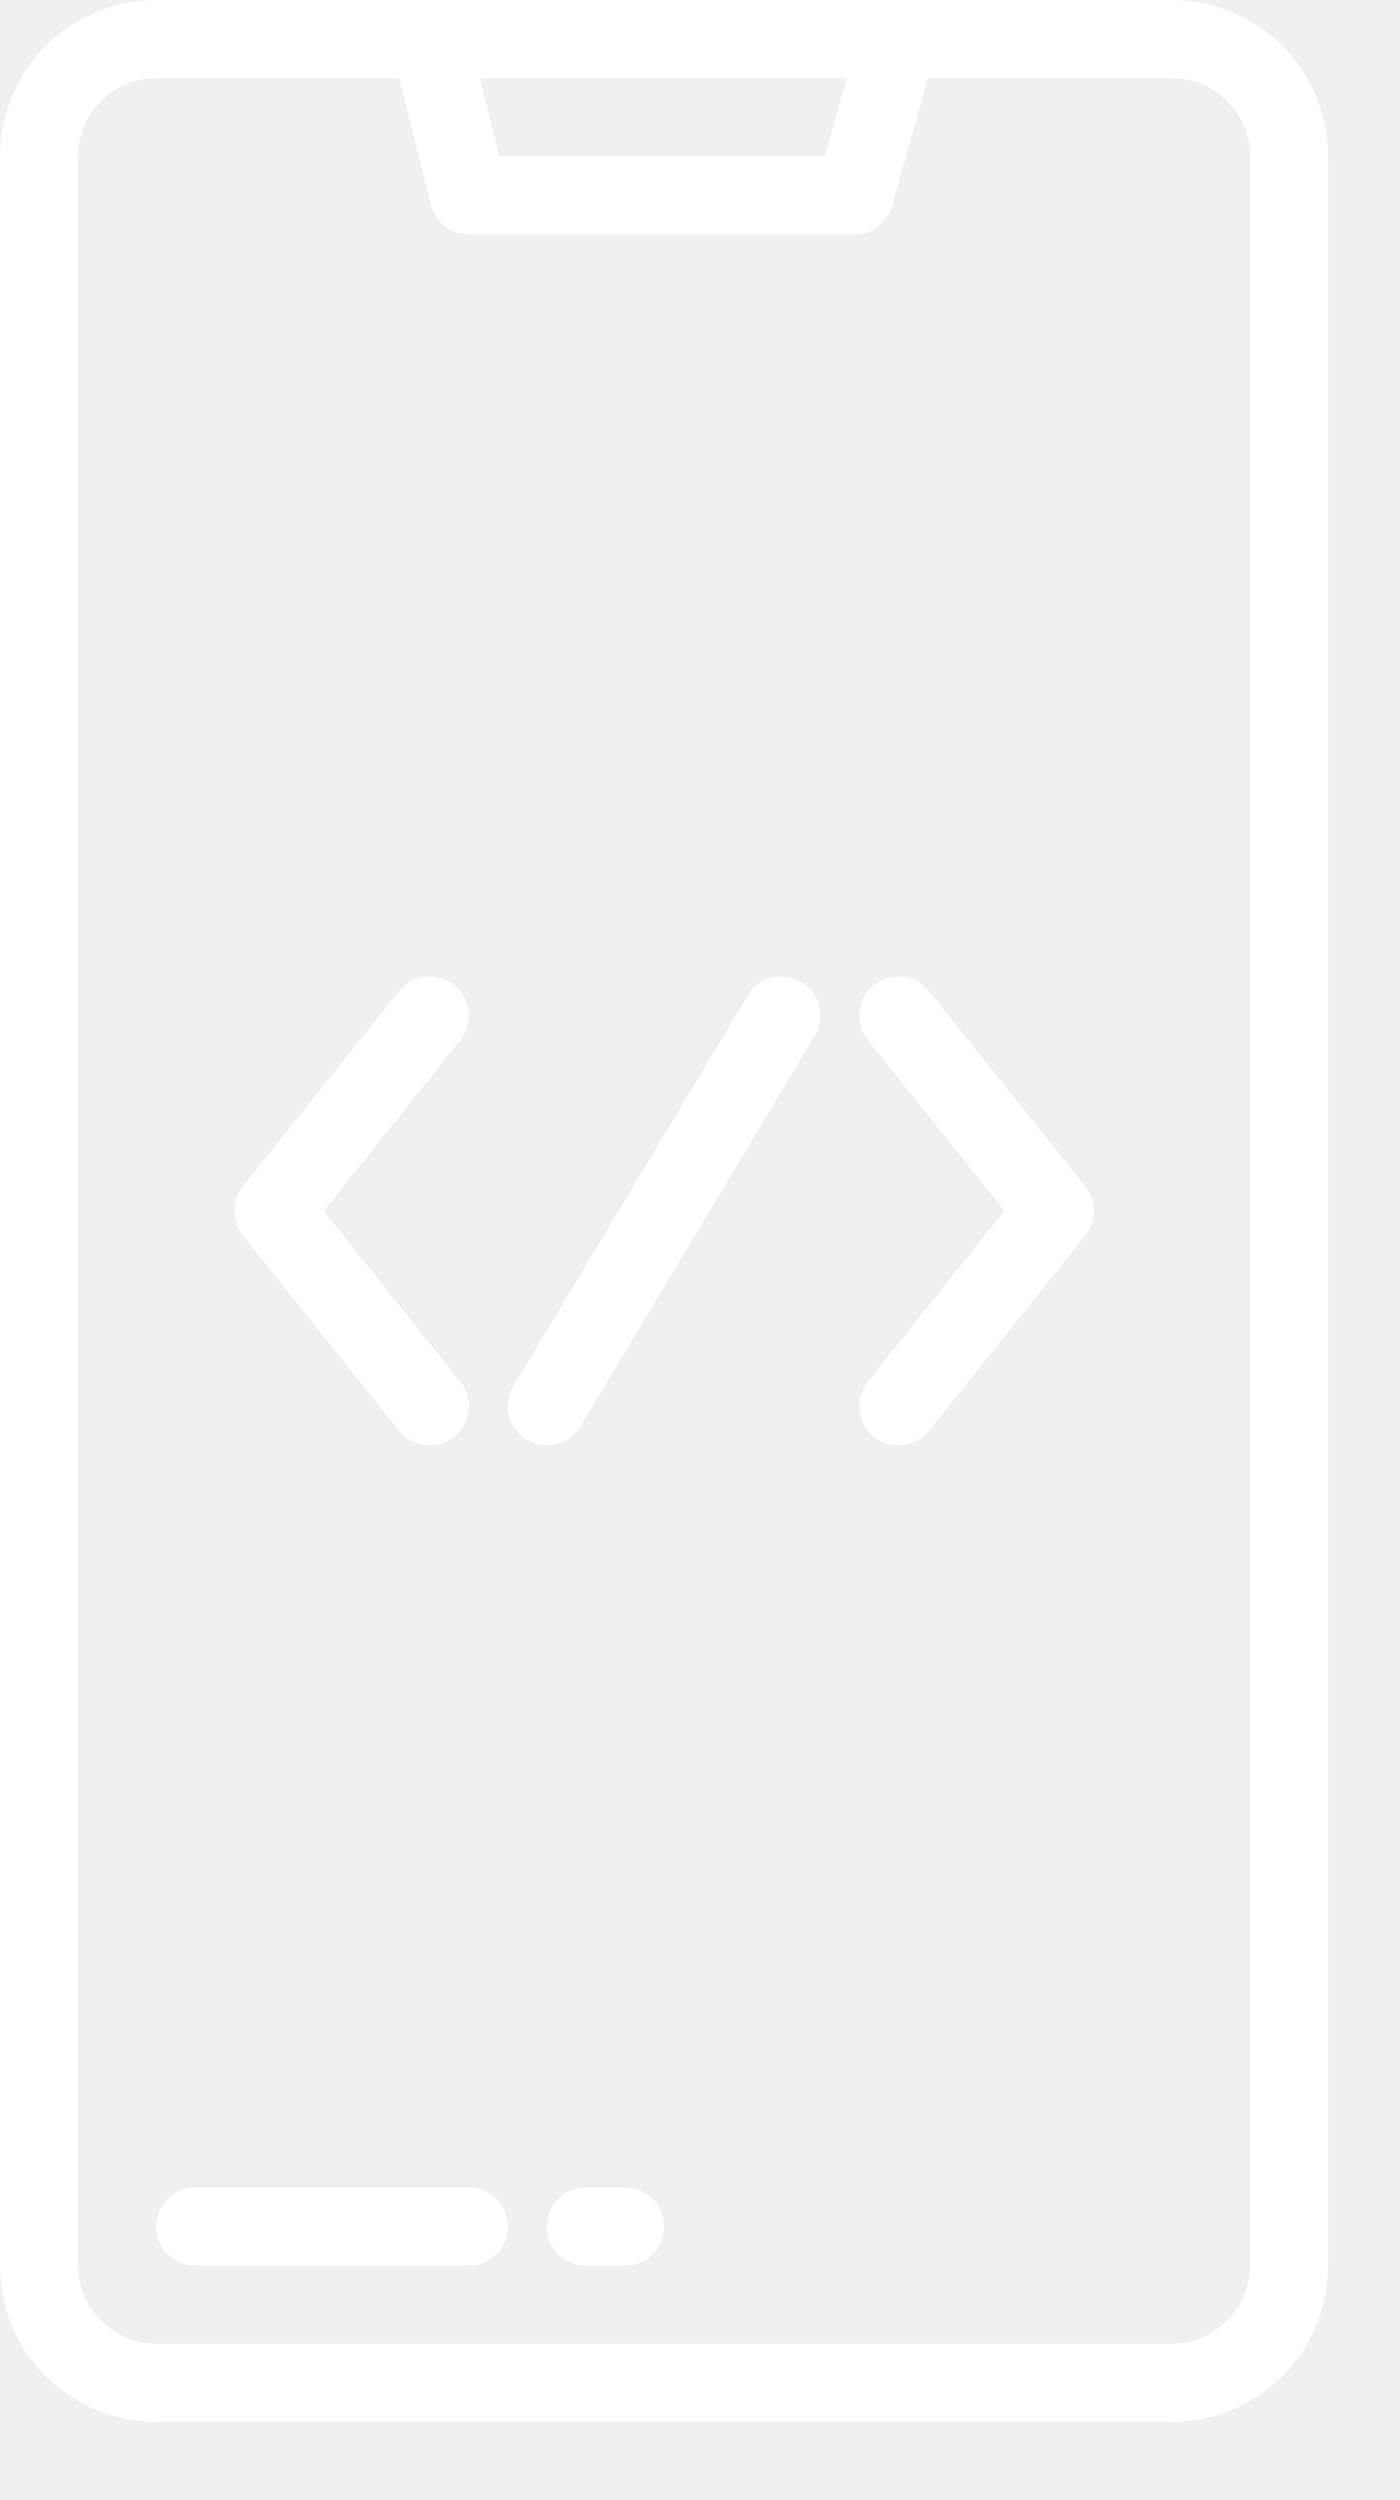
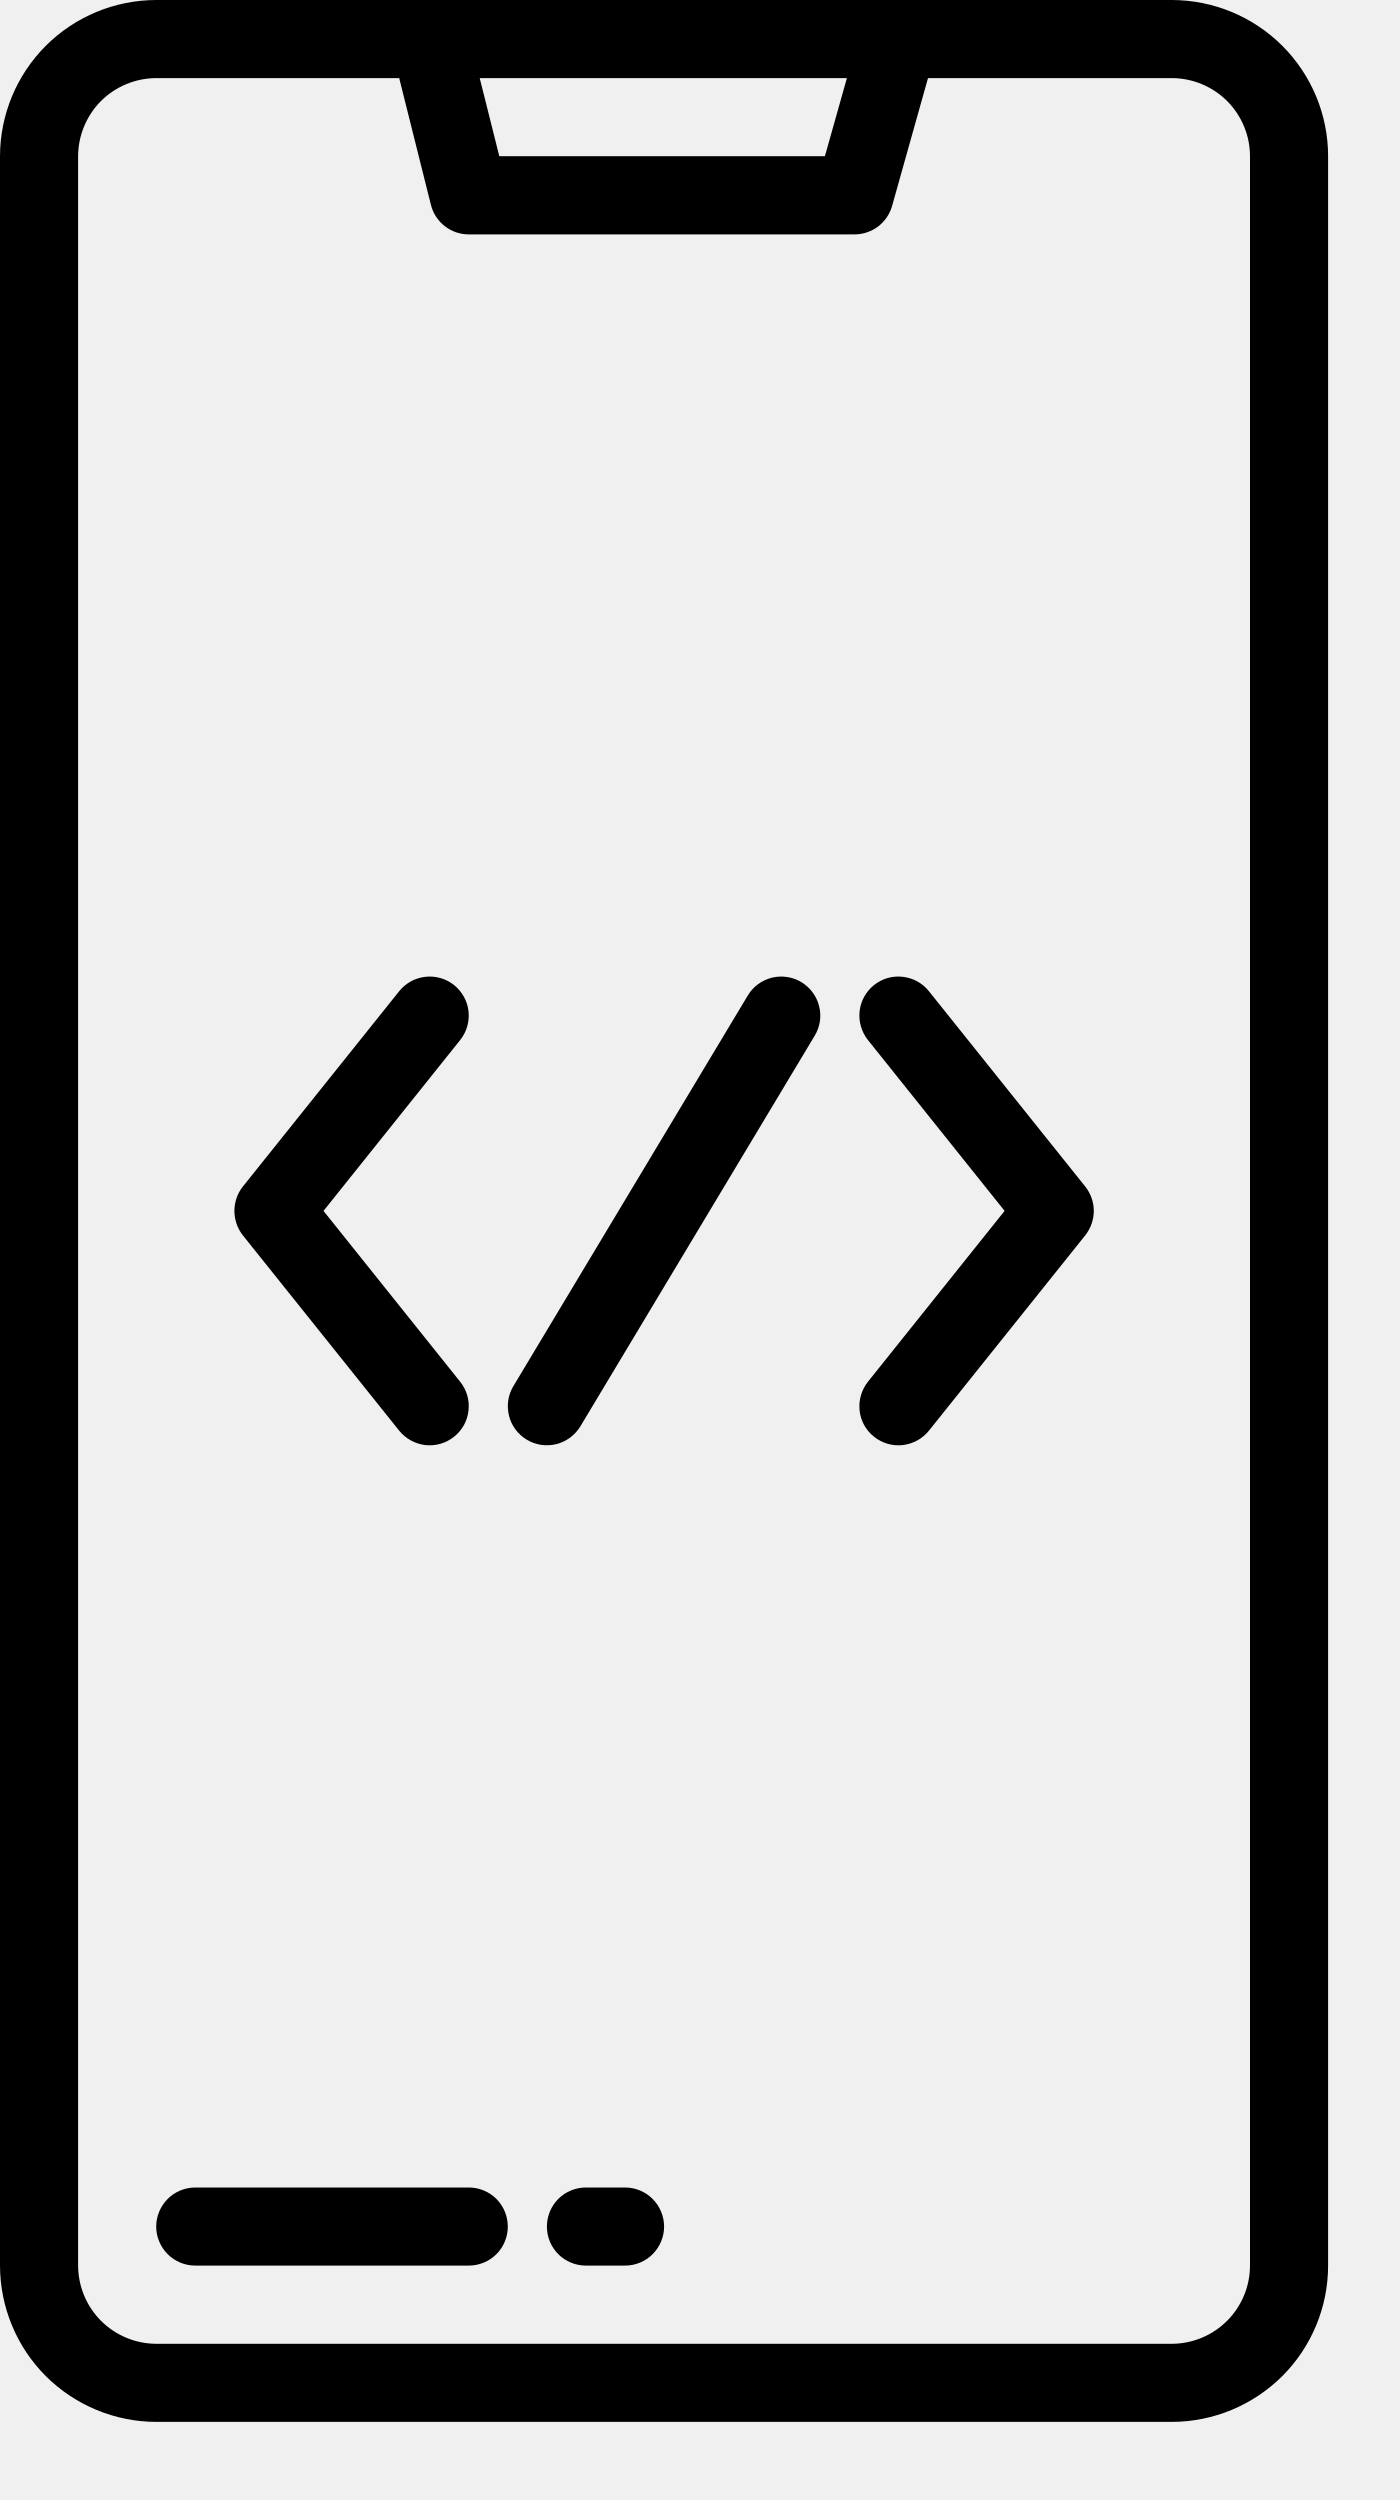
<svg xmlns="http://www.w3.org/2000/svg" width="14" height="25" viewBox="0 0 14 25" fill="none">
-   <path d="M11.719 0H1.562C1.148 0.001 0.751 0.165 0.458 0.458C0.165 0.751 0.001 1.148 0 1.562V22.656C0.001 23.07 0.165 23.468 0.458 23.761C0.751 24.053 1.148 24.218 1.562 24.219H11.719C12.133 24.218 12.53 24.053 12.823 23.761C13.116 23.468 13.281 23.07 13.281 22.656V1.562C13.281 1.148 13.116 0.751 12.823 0.458C12.53 0.165 12.133 0.001 11.719 0ZM8.469 0.781L8.249 1.562H4.993L4.797 0.781H8.469ZM12.5 22.656C12.5 22.863 12.417 23.062 12.271 23.208C12.124 23.355 11.926 23.437 11.719 23.438H1.562C1.355 23.437 1.157 23.355 1.01 23.208C0.864 23.062 0.782 22.863 0.781 22.656V1.562C0.782 1.355 0.864 1.157 1.01 1.01C1.157 0.864 1.355 0.782 1.562 0.781H3.992L4.309 2.048C4.33 2.132 4.378 2.207 4.447 2.261C4.516 2.315 4.6 2.344 4.688 2.344H8.545C8.63 2.344 8.713 2.316 8.781 2.265C8.849 2.213 8.898 2.141 8.921 2.059L9.28 0.781H11.719C11.926 0.782 12.124 0.864 12.271 1.01C12.417 1.157 12.5 1.355 12.5 1.562V22.656Z" fill="white" />
-   <path d="M4.688 21.875H1.953C1.85 21.875 1.75 21.916 1.677 21.989C1.604 22.063 1.562 22.162 1.562 22.266C1.562 22.369 1.604 22.469 1.677 22.542C1.75 22.615 1.85 22.656 1.953 22.656H4.688C4.791 22.656 4.89 22.615 4.964 22.542C5.037 22.469 5.078 22.369 5.078 22.266C5.078 22.162 5.037 22.063 4.964 21.989C4.89 21.916 4.791 21.875 4.688 21.875Z" fill="white" />
-   <path d="M6.25 21.875H5.859C5.756 21.875 5.656 21.916 5.583 21.989C5.51 22.063 5.469 22.162 5.469 22.266C5.469 22.369 5.51 22.469 5.583 22.542C5.656 22.615 5.756 22.656 5.859 22.656H6.25C6.354 22.656 6.453 22.615 6.526 22.542C6.599 22.469 6.641 22.369 6.641 22.266C6.641 22.162 6.599 22.063 6.526 21.989C6.453 21.916 6.354 21.875 6.25 21.875Z" fill="white" />
-   <path d="M8.013 9.821C7.97 9.795 7.921 9.777 7.87 9.77C7.819 9.762 7.768 9.765 7.718 9.777C7.668 9.79 7.621 9.812 7.58 9.842C7.539 9.873 7.504 9.911 7.478 9.955L5.134 13.861C5.08 13.95 5.065 14.057 5.09 14.157C5.115 14.258 5.179 14.344 5.268 14.397C5.357 14.451 5.463 14.466 5.564 14.441C5.664 14.416 5.75 14.352 5.804 14.263L8.147 10.357C8.174 10.313 8.191 10.264 8.199 10.214C8.206 10.163 8.204 10.111 8.191 10.062C8.179 10.012 8.157 9.965 8.126 9.924C8.096 9.882 8.057 9.848 8.013 9.821Z" fill="white" />
-   <path d="M9.289 9.912C9.257 9.872 9.218 9.839 9.173 9.814C9.128 9.789 9.078 9.774 9.027 9.768C8.924 9.756 8.821 9.786 8.74 9.851C8.659 9.916 8.607 10.01 8.596 10.113C8.585 10.216 8.615 10.319 8.679 10.4L10.046 12.109L8.679 13.818C8.615 13.899 8.585 14.002 8.596 14.105C8.607 14.209 8.659 14.303 8.74 14.367C8.821 14.432 8.924 14.462 9.027 14.451C9.13 14.439 9.225 14.387 9.289 14.307L10.852 12.354C10.907 12.284 10.938 12.198 10.938 12.109C10.938 12.021 10.907 11.934 10.852 11.865L9.289 9.912Z" fill="white" />
-   <path d="M3.992 14.307C4.057 14.387 4.151 14.439 4.254 14.451C4.357 14.462 4.46 14.432 4.541 14.367C4.622 14.303 4.674 14.209 4.685 14.105C4.697 14.002 4.667 13.899 4.602 13.818L3.235 12.109L4.602 10.4C4.634 10.36 4.658 10.314 4.672 10.265C4.686 10.216 4.691 10.164 4.685 10.113C4.68 10.062 4.664 10.013 4.639 9.968C4.614 9.923 4.581 9.883 4.541 9.851C4.501 9.819 4.455 9.795 4.406 9.781C4.356 9.767 4.305 9.762 4.254 9.768C4.203 9.774 4.153 9.789 4.108 9.814C4.064 9.839 4.024 9.872 3.992 9.912L2.429 11.865C2.374 11.934 2.344 12.021 2.344 12.109C2.344 12.198 2.374 12.284 2.429 12.354L3.992 14.307Z" fill="white" />
+   <path d="M11.719 0H1.562C1.148 0.001 0.751 0.165 0.458 0.458C0.165 0.751 0.001 1.148 0 1.562V22.656C0.001 23.07 0.165 23.468 0.458 23.761C0.751 24.053 1.148 24.218 1.562 24.219H11.719C12.133 24.218 12.53 24.053 12.823 23.761C13.116 23.468 13.281 23.07 13.281 22.656V1.562C13.281 1.148 13.116 0.751 12.823 0.458C12.53 0.165 12.133 0.001 11.719 0ZM8.469 0.781L8.249 1.562H4.993L4.797 0.781H8.469ZM12.5 22.656C12.5 22.863 12.417 23.062 12.271 23.208C12.124 23.355 11.926 23.437 11.719 23.438H1.562C1.355 23.437 1.157 23.355 1.01 23.208C0.864 23.062 0.782 22.863 0.781 22.656V1.562C0.782 1.355 0.864 1.157 1.01 1.01C1.157 0.864 1.355 0.782 1.562 0.781H3.992L4.309 2.048C4.33 2.132 4.378 2.207 4.447 2.261C4.516 2.315 4.6 2.344 4.688 2.344H8.545C8.63 2.344 8.713 2.316 8.781 2.265C8.849 2.213 8.898 2.141 8.921 2.059L9.28 0.781H11.719C11.926 0.782 12.124 0.864 12.271 1.01C12.417 1.157 12.5 1.355 12.5 1.562V22.656Z" fill="black" />
+   <path d="M4.688 21.875H1.953C1.85 21.875 1.75 21.916 1.677 21.989C1.604 22.063 1.562 22.162 1.562 22.266C1.562 22.369 1.604 22.469 1.677 22.542C1.75 22.615 1.85 22.656 1.953 22.656H4.688C4.791 22.656 4.89 22.615 4.964 22.542C5.037 22.469 5.078 22.369 5.078 22.266C5.078 22.162 5.037 22.063 4.964 21.989C4.89 21.916 4.791 21.875 4.688 21.875Z" fill="black" />
+   <path d="M6.25 21.875H5.859C5.756 21.875 5.656 21.916 5.583 21.989C5.51 22.063 5.469 22.162 5.469 22.266C5.469 22.369 5.51 22.469 5.583 22.542C5.656 22.615 5.756 22.656 5.859 22.656H6.25C6.354 22.656 6.453 22.615 6.526 22.542C6.599 22.469 6.641 22.369 6.641 22.266C6.641 22.162 6.599 22.063 6.526 21.989C6.453 21.916 6.354 21.875 6.25 21.875Z" fill="black" />
+   <path d="M8.013 9.821C7.97 9.795 7.921 9.777 7.87 9.77C7.819 9.762 7.768 9.765 7.718 9.777C7.668 9.79 7.621 9.812 7.58 9.842C7.539 9.873 7.504 9.911 7.478 9.955L5.134 13.861C5.08 13.95 5.065 14.057 5.09 14.157C5.115 14.258 5.179 14.344 5.268 14.397C5.357 14.451 5.463 14.466 5.564 14.441C5.664 14.416 5.75 14.352 5.804 14.263L8.147 10.357C8.174 10.313 8.191 10.264 8.199 10.214C8.206 10.163 8.204 10.111 8.191 10.062C8.179 10.012 8.157 9.965 8.126 9.924C8.096 9.882 8.057 9.848 8.013 9.821Z" fill="black" />
+   <path d="M9.289 9.912C9.257 9.872 9.218 9.839 9.173 9.814C9.128 9.789 9.078 9.774 9.027 9.768C8.924 9.756 8.821 9.786 8.74 9.851C8.659 9.916 8.607 10.01 8.596 10.113C8.585 10.216 8.615 10.319 8.679 10.4L10.046 12.109L8.679 13.818C8.615 13.899 8.585 14.002 8.596 14.105C8.607 14.209 8.659 14.303 8.74 14.367C8.821 14.432 8.924 14.462 9.027 14.451C9.13 14.439 9.225 14.387 9.289 14.307L10.852 12.354C10.907 12.284 10.938 12.198 10.938 12.109C10.938 12.021 10.907 11.934 10.852 11.865L9.289 9.912Z" fill="black" />
+   <path d="M3.992 14.307C4.057 14.387 4.151 14.439 4.254 14.451C4.357 14.462 4.46 14.432 4.541 14.367C4.622 14.303 4.674 14.209 4.685 14.105C4.697 14.002 4.667 13.899 4.602 13.818L3.235 12.109L4.602 10.4C4.634 10.36 4.658 10.314 4.672 10.265C4.686 10.216 4.691 10.164 4.685 10.113C4.68 10.062 4.664 10.013 4.639 9.968C4.614 9.923 4.581 9.883 4.541 9.851C4.501 9.819 4.455 9.795 4.406 9.781C4.356 9.767 4.305 9.762 4.254 9.768C4.203 9.774 4.153 9.789 4.108 9.814C4.064 9.839 4.024 9.872 3.992 9.912L2.429 11.865C2.374 11.934 2.344 12.021 2.344 12.109C2.344 12.198 2.374 12.284 2.429 12.354L3.992 14.307Z" fill="black" />
</svg>
